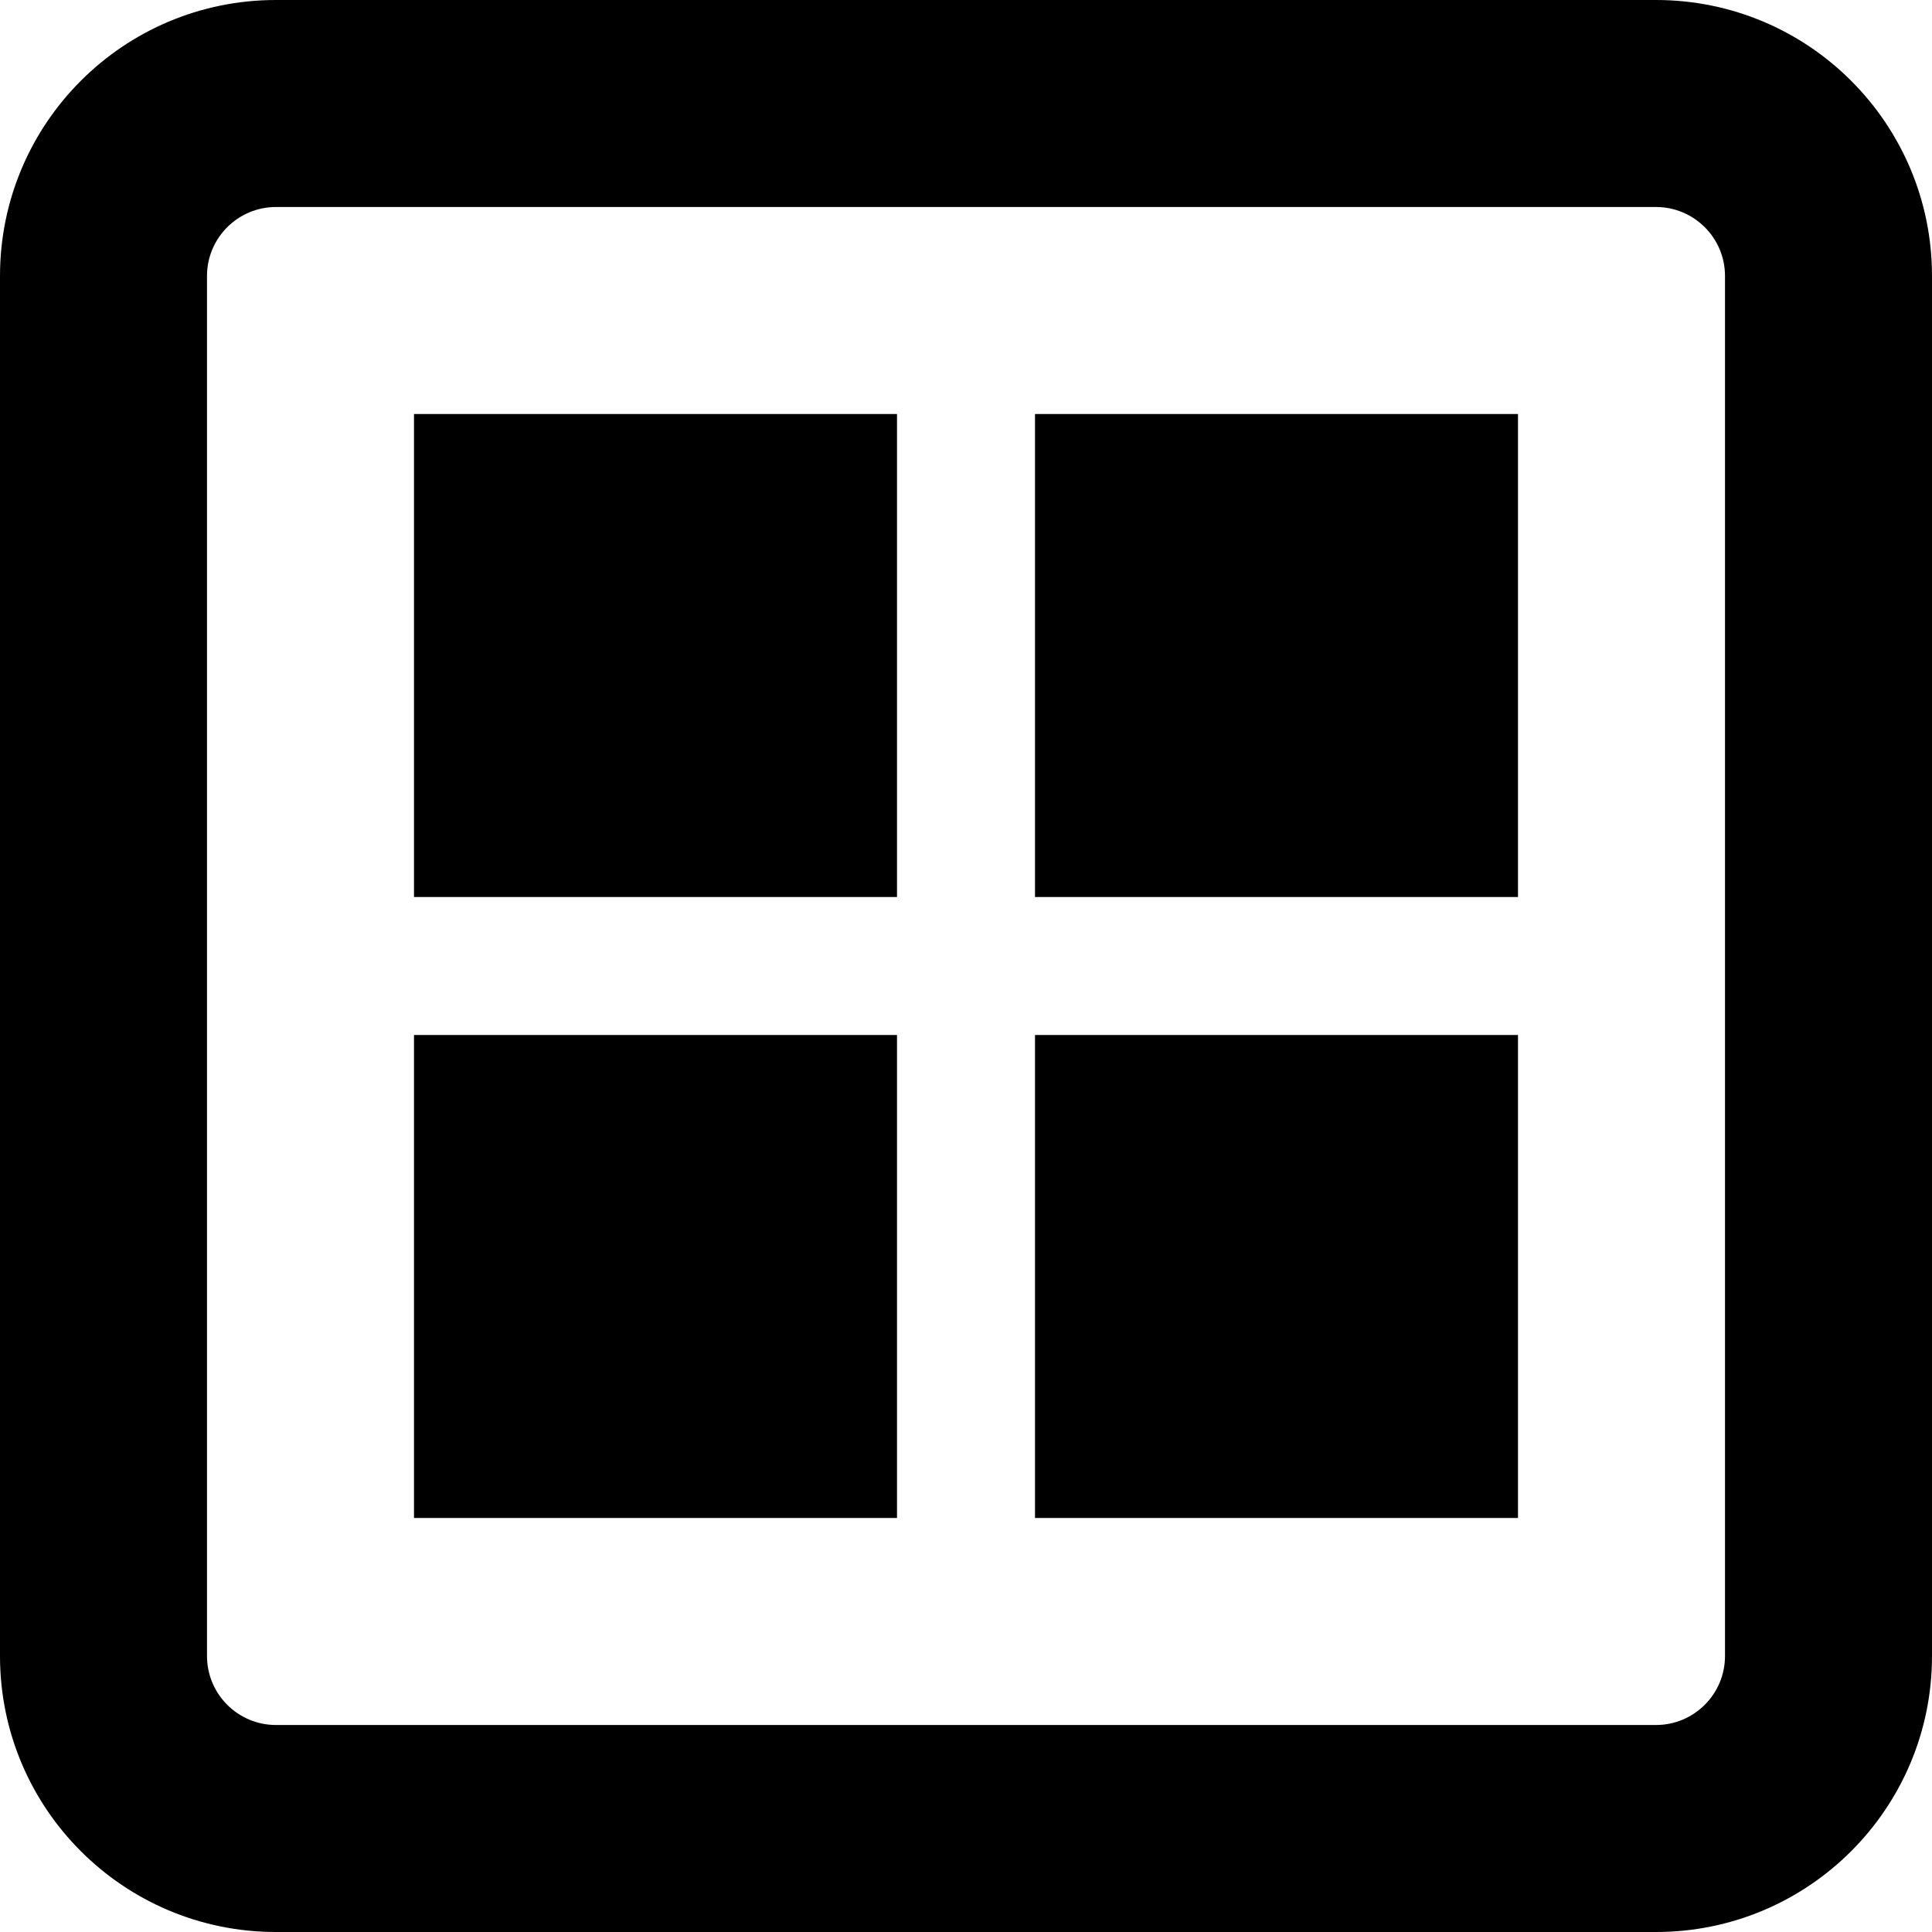
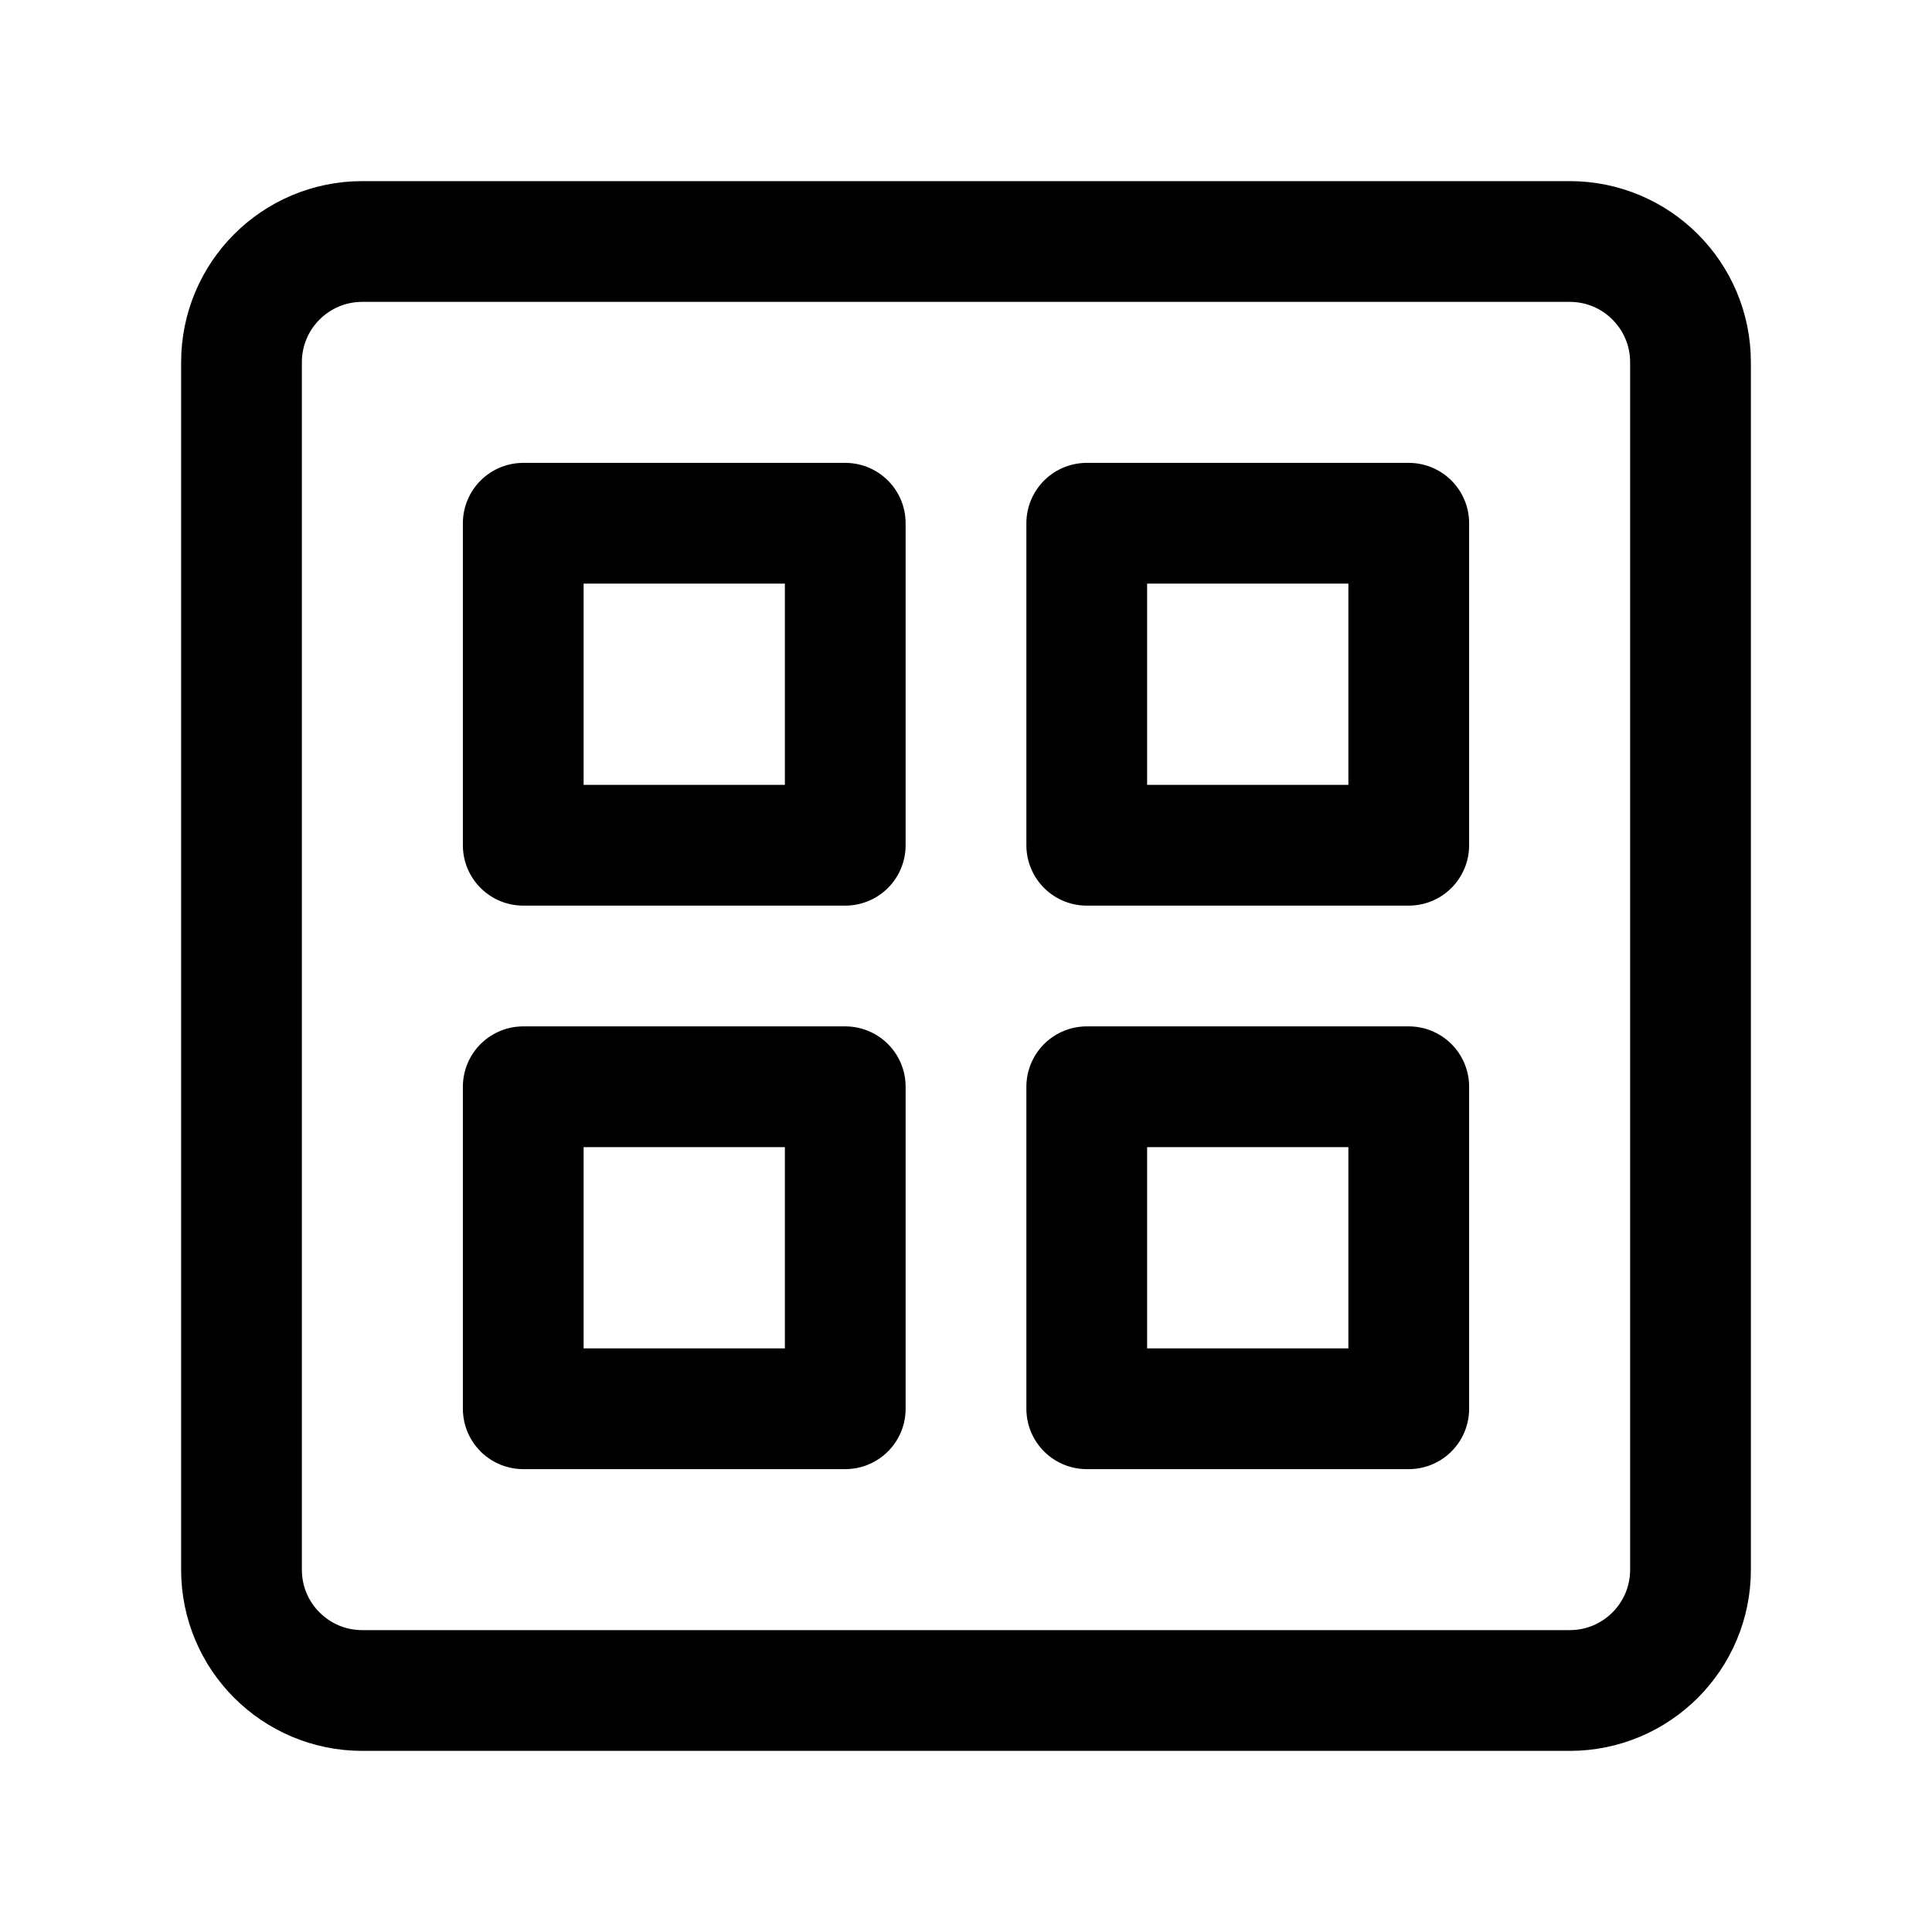
- <svg viewBox="0 0 14 14" class="collectionGallery">
-   <path d="M12,1.5 L2,1.5 C1.724,1.5 1.5,1.724 1.5,2 L1.5,12 C1.5,12.276 1.724,12.5 2,12.5 L12,12.5 C12.276,12.5 12.5,12.276 12.5,12 L12.5,2 C12.5,1.724 12.276,1.5 12,1.5 Z M2,0 L12,0 C13.105,0 14,0.895 14,2 L14,12 C14,13.105 13.105,14 12,14 L2,14 C0.895,14 0,13.105 0,12 L0,2 C0,0.895 0.895,0 2,0 Z M3,3 L6.5,3 L6.5,6.5 L3,6.5 L3,3 Z M7.5,3 L11,3 L11,6.5 L7.5,6.5 L7.5,3 Z M3,7.5 L6.5,7.5 L6.5,11 L3,11 L3,7.5 Z M7.5,7.5 L11,7.5 L11,11 L7.5,11 L7.5,7.5 Z" />
+ <svg xmlns="http://www.w3.org/2000/svg" width="24" height="24" viewBox="0 0 48 48" fill="none">
+   <rect x="6" y="6" width="36" height="36" rx="3" fill="none" stroke="currentColor" stroke-width="3" stroke-linejoin="round" />
+   <rect x="13" y="13" width="8" height="8" fill="none" stroke="currentColor" stroke-width="3" stroke-linejoin="round" />
+   <rect x="27" y="13" width="8" height="8" fill="none" stroke="currentColor" stroke-width="3" stroke-linejoin="round" />
+   <rect x="13" y="27" width="8" height="8" fill="none" stroke="currentColor" stroke-width="3" stroke-linejoin="round" />
+   <rect x="27" y="27" width="8" height="8" fill="none" stroke="currentColor" stroke-width="3" stroke-linejoin="round" />
</svg>
